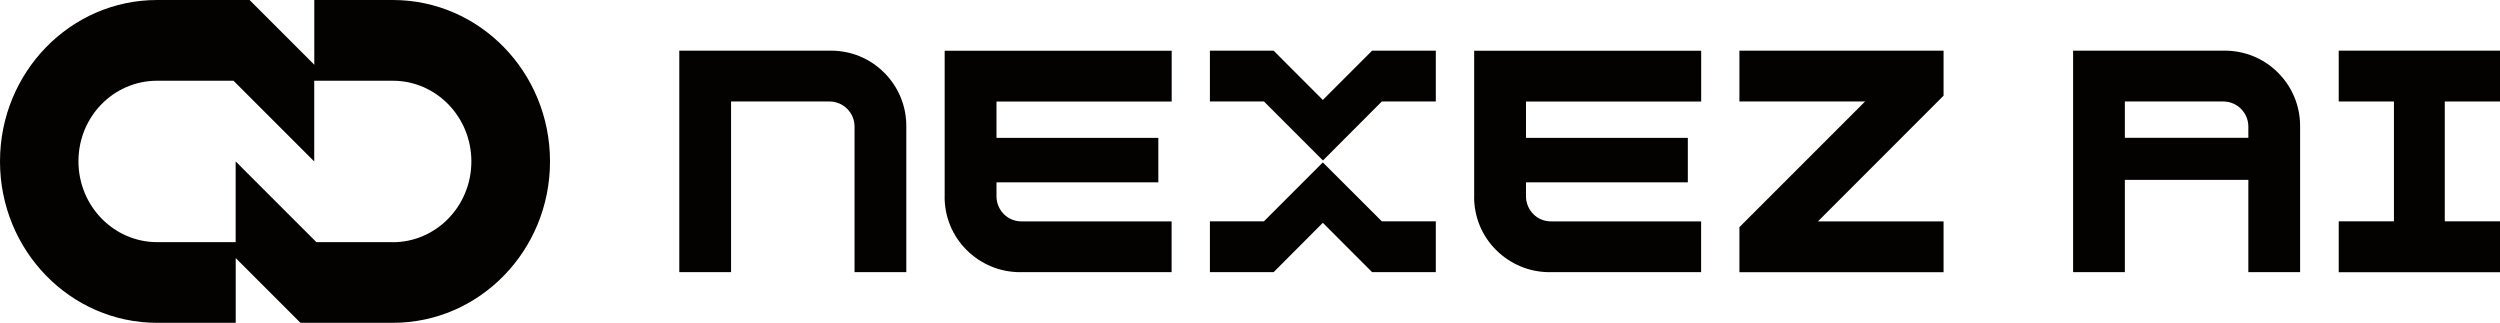
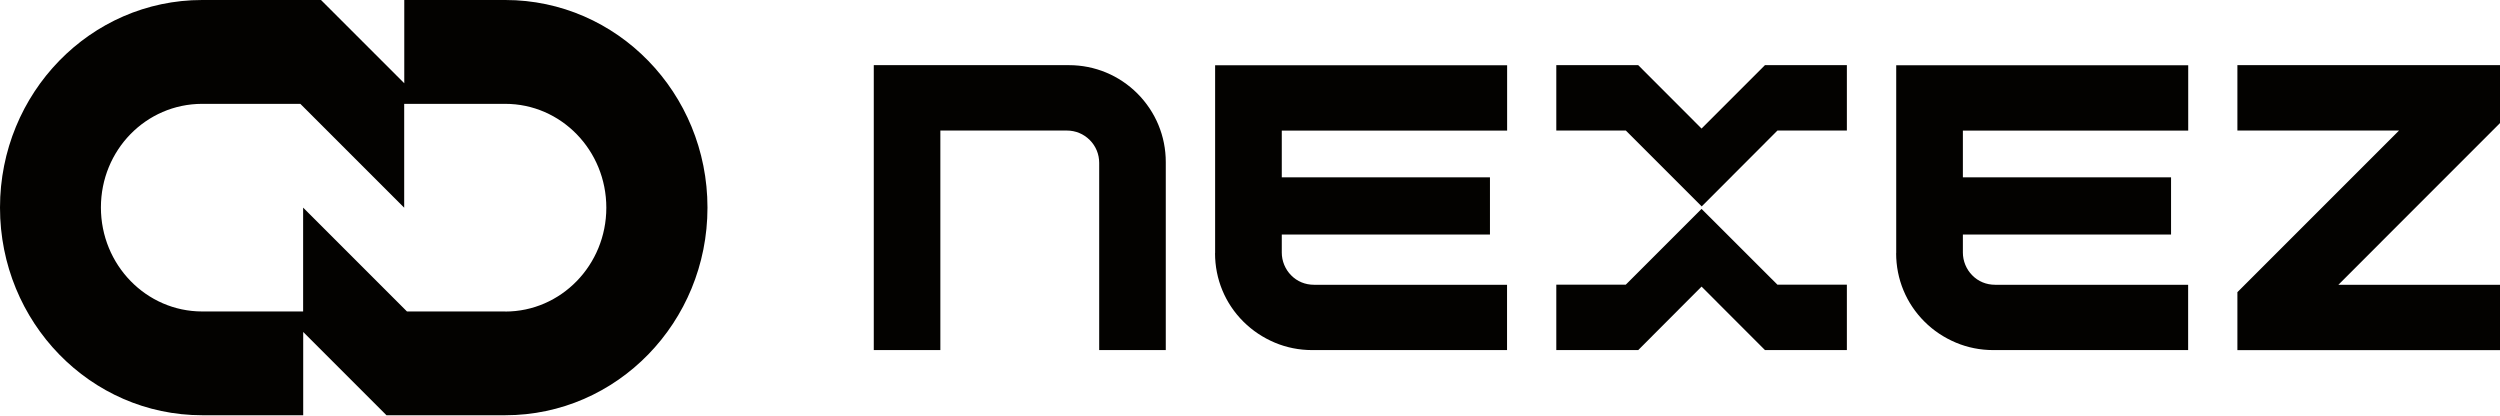
- <svg xmlns="http://www.w3.org/2000/svg" id="Logos" viewBox="0 0 404.72 52.27">
+ <svg xmlns="http://www.w3.org/2000/svg" id="Logos" viewBox="0 0 314.64 52.27">
  <defs>
    <style>
      .cls-1 {
        fill: #030200;
      }
    </style>
  </defs>
  <path class="cls-1" d="M63.6,0h-12.72v10.48L40.4,0h-14.96C11.39,0,0,11.7,0,26.13h0c0,14.43,11.39,26.13,25.44,26.13h12.72v-10.48l10.48,10.48h14.96c14.05,0,25.44-11.7,25.44-26.13h0c0-14.43-11.39-26.13-25.44-26.13ZM63.6,39.2h-12.38l-13.07-13.07v13.07h-12.7c-7.04,0-12.75-5.86-12.75-13.09s5.68-13.02,12.71-13.04h12.39l13.07,13.07v-13.07h12.72c7.03,0,12.72,5.85,12.72,13.07s-5.7,13.07-12.72,13.07Z" />
  <g>
    <path class="cls-1" d="M134.52,8.2h-24.55v35.86h8.38v-27.63h15.92c1.09,0,2.11.42,2.88,1.19s1.19,1.79,1.19,2.88v23.56h8.38v-23.66c0-3.26-1.27-6.32-3.57-8.63-2.3-2.3-5.37-3.57-8.62-3.57Z" />
    <path class="cls-1" d="M152.92,31.86c0,3.27,1.27,6.34,3.58,8.63,1.13,1.12,2.46,2.01,3.96,2.64,1.45.61,3.06.93,4.66.93h24.55v-8.22h-24.3c-1.1,0-2.12-.42-2.87-1.19-.75-.75-1.18-1.8-1.18-2.86v-2.27h26.2v-7.2h-26.2v-5.88h28.36v-8.23h-36.75v23.66Z" />
    <path class="cls-1" d="M238.64,31.86c0,3.27,1.27,6.34,3.58,8.63,1.12,1.12,2.46,2.01,3.96,2.64,1.45.61,3.06.93,4.66.93h24.55v-8.22h-24.3c-1.1,0-2.12-.42-2.87-1.19-.75-.75-1.18-1.8-1.18-2.86v-2.27h26.2v-7.2h-26.2v-5.88h28.36v-8.23h-36.75v23.66Z" />
    <polygon class="cls-1" points="281.59 16.43 301.93 16.43 281.59 36.77 281.59 44.07 314.64 44.07 314.64 35.84 294.3 35.84 314.64 15.49 314.64 8.2 281.59 8.2 281.59 16.43" />
    <polygon class="cls-1" points="214.15 26.29 204.61 35.83 195.87 35.83 195.87 44.06 206.18 44.06 214.15 36.07 222.13 44.06 232.44 44.06 232.44 35.83 223.7 35.83 214.15 26.29" />
    <polygon class="cls-1" points="214.15 16.18 206.18 8.2 195.87 8.2 195.87 16.43 204.62 16.43 214.17 25.98 223.7 16.43 232.44 16.43 232.44 8.2 222.13 8.2 214.15 16.18" />
-     <path class="cls-1" d="M360.16,8.2h-24.55v35.86h8.38v-14.94h19.99v14.94h8.38v-23.66c0-3.26-1.27-6.32-3.57-8.63-2.3-2.3-5.37-3.57-8.63-3.57ZM363.98,22.31h-19.99v-5.88h15.92c1.09,0,2.11.42,2.88,1.19s1.19,1.79,1.19,2.88v1.81Z" />
-     <polygon class="cls-1" points="404.72 16.43 404.72 8.2 378.61 8.2 378.61 16.43 387.55 16.43 387.55 35.83 378.61 35.83 378.61 44.07 404.72 44.07 404.72 35.83 395.78 35.83 395.78 16.43 404.72 16.43" />
  </g>
</svg>
